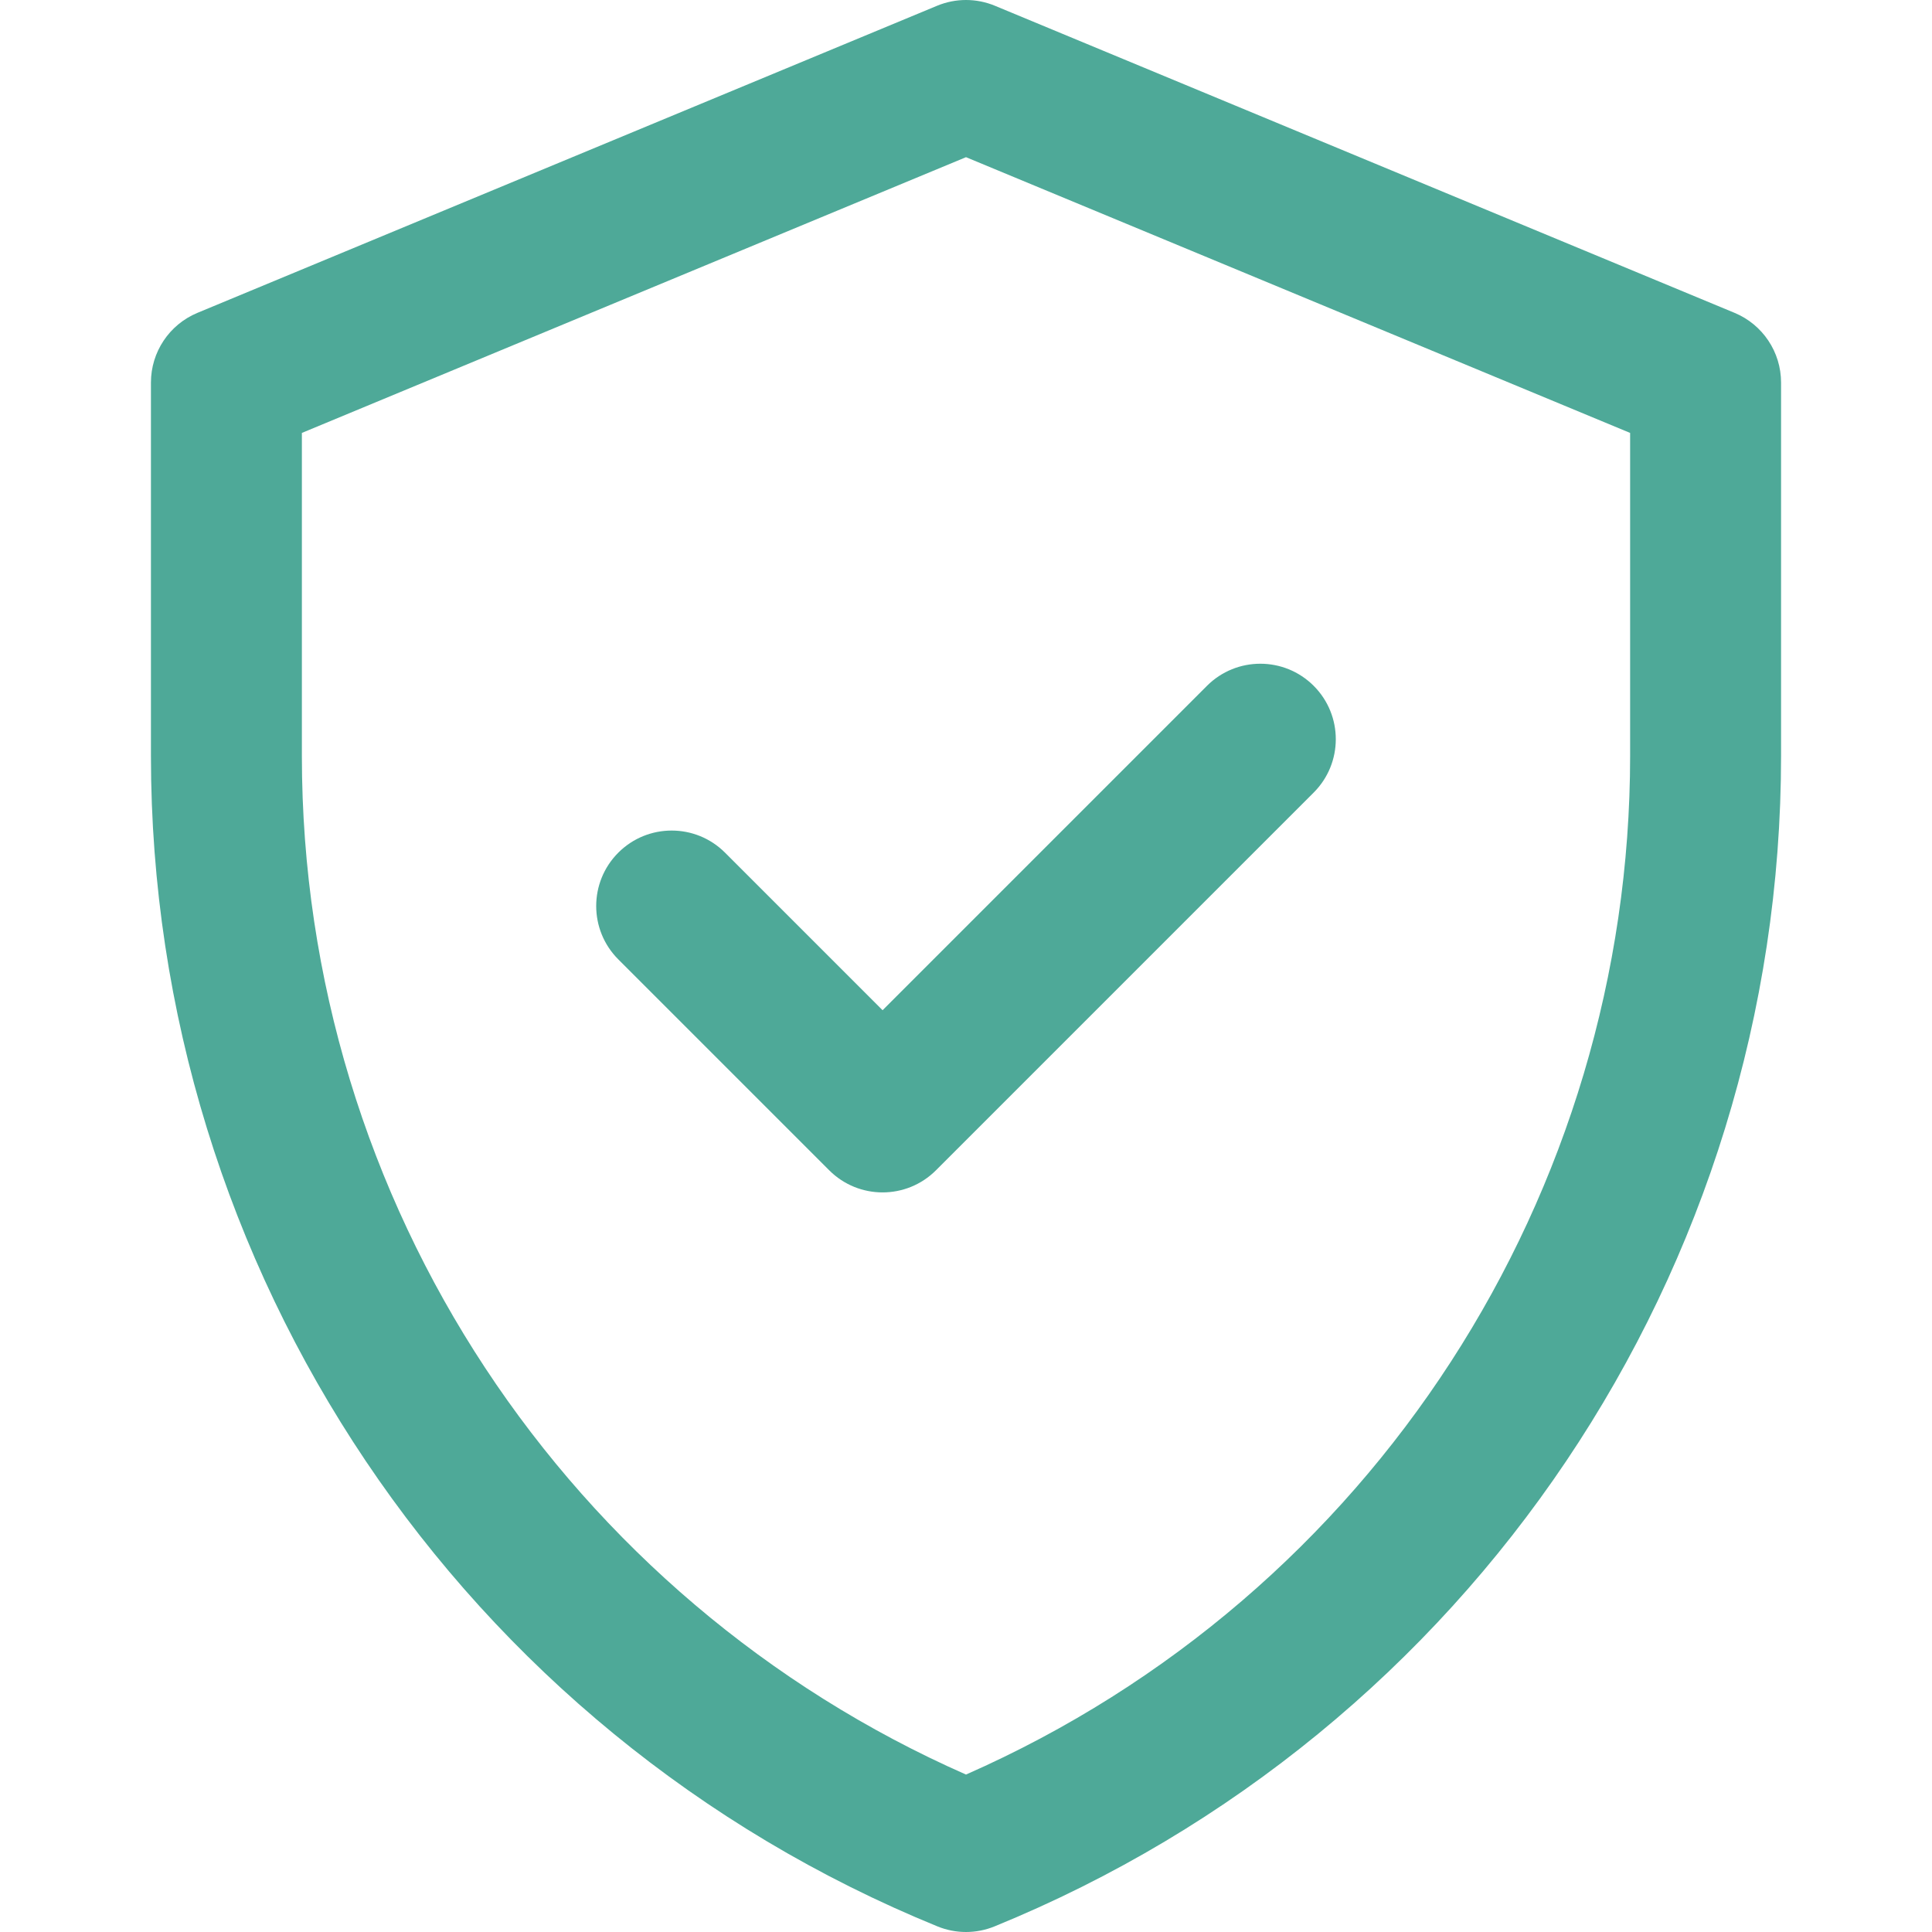
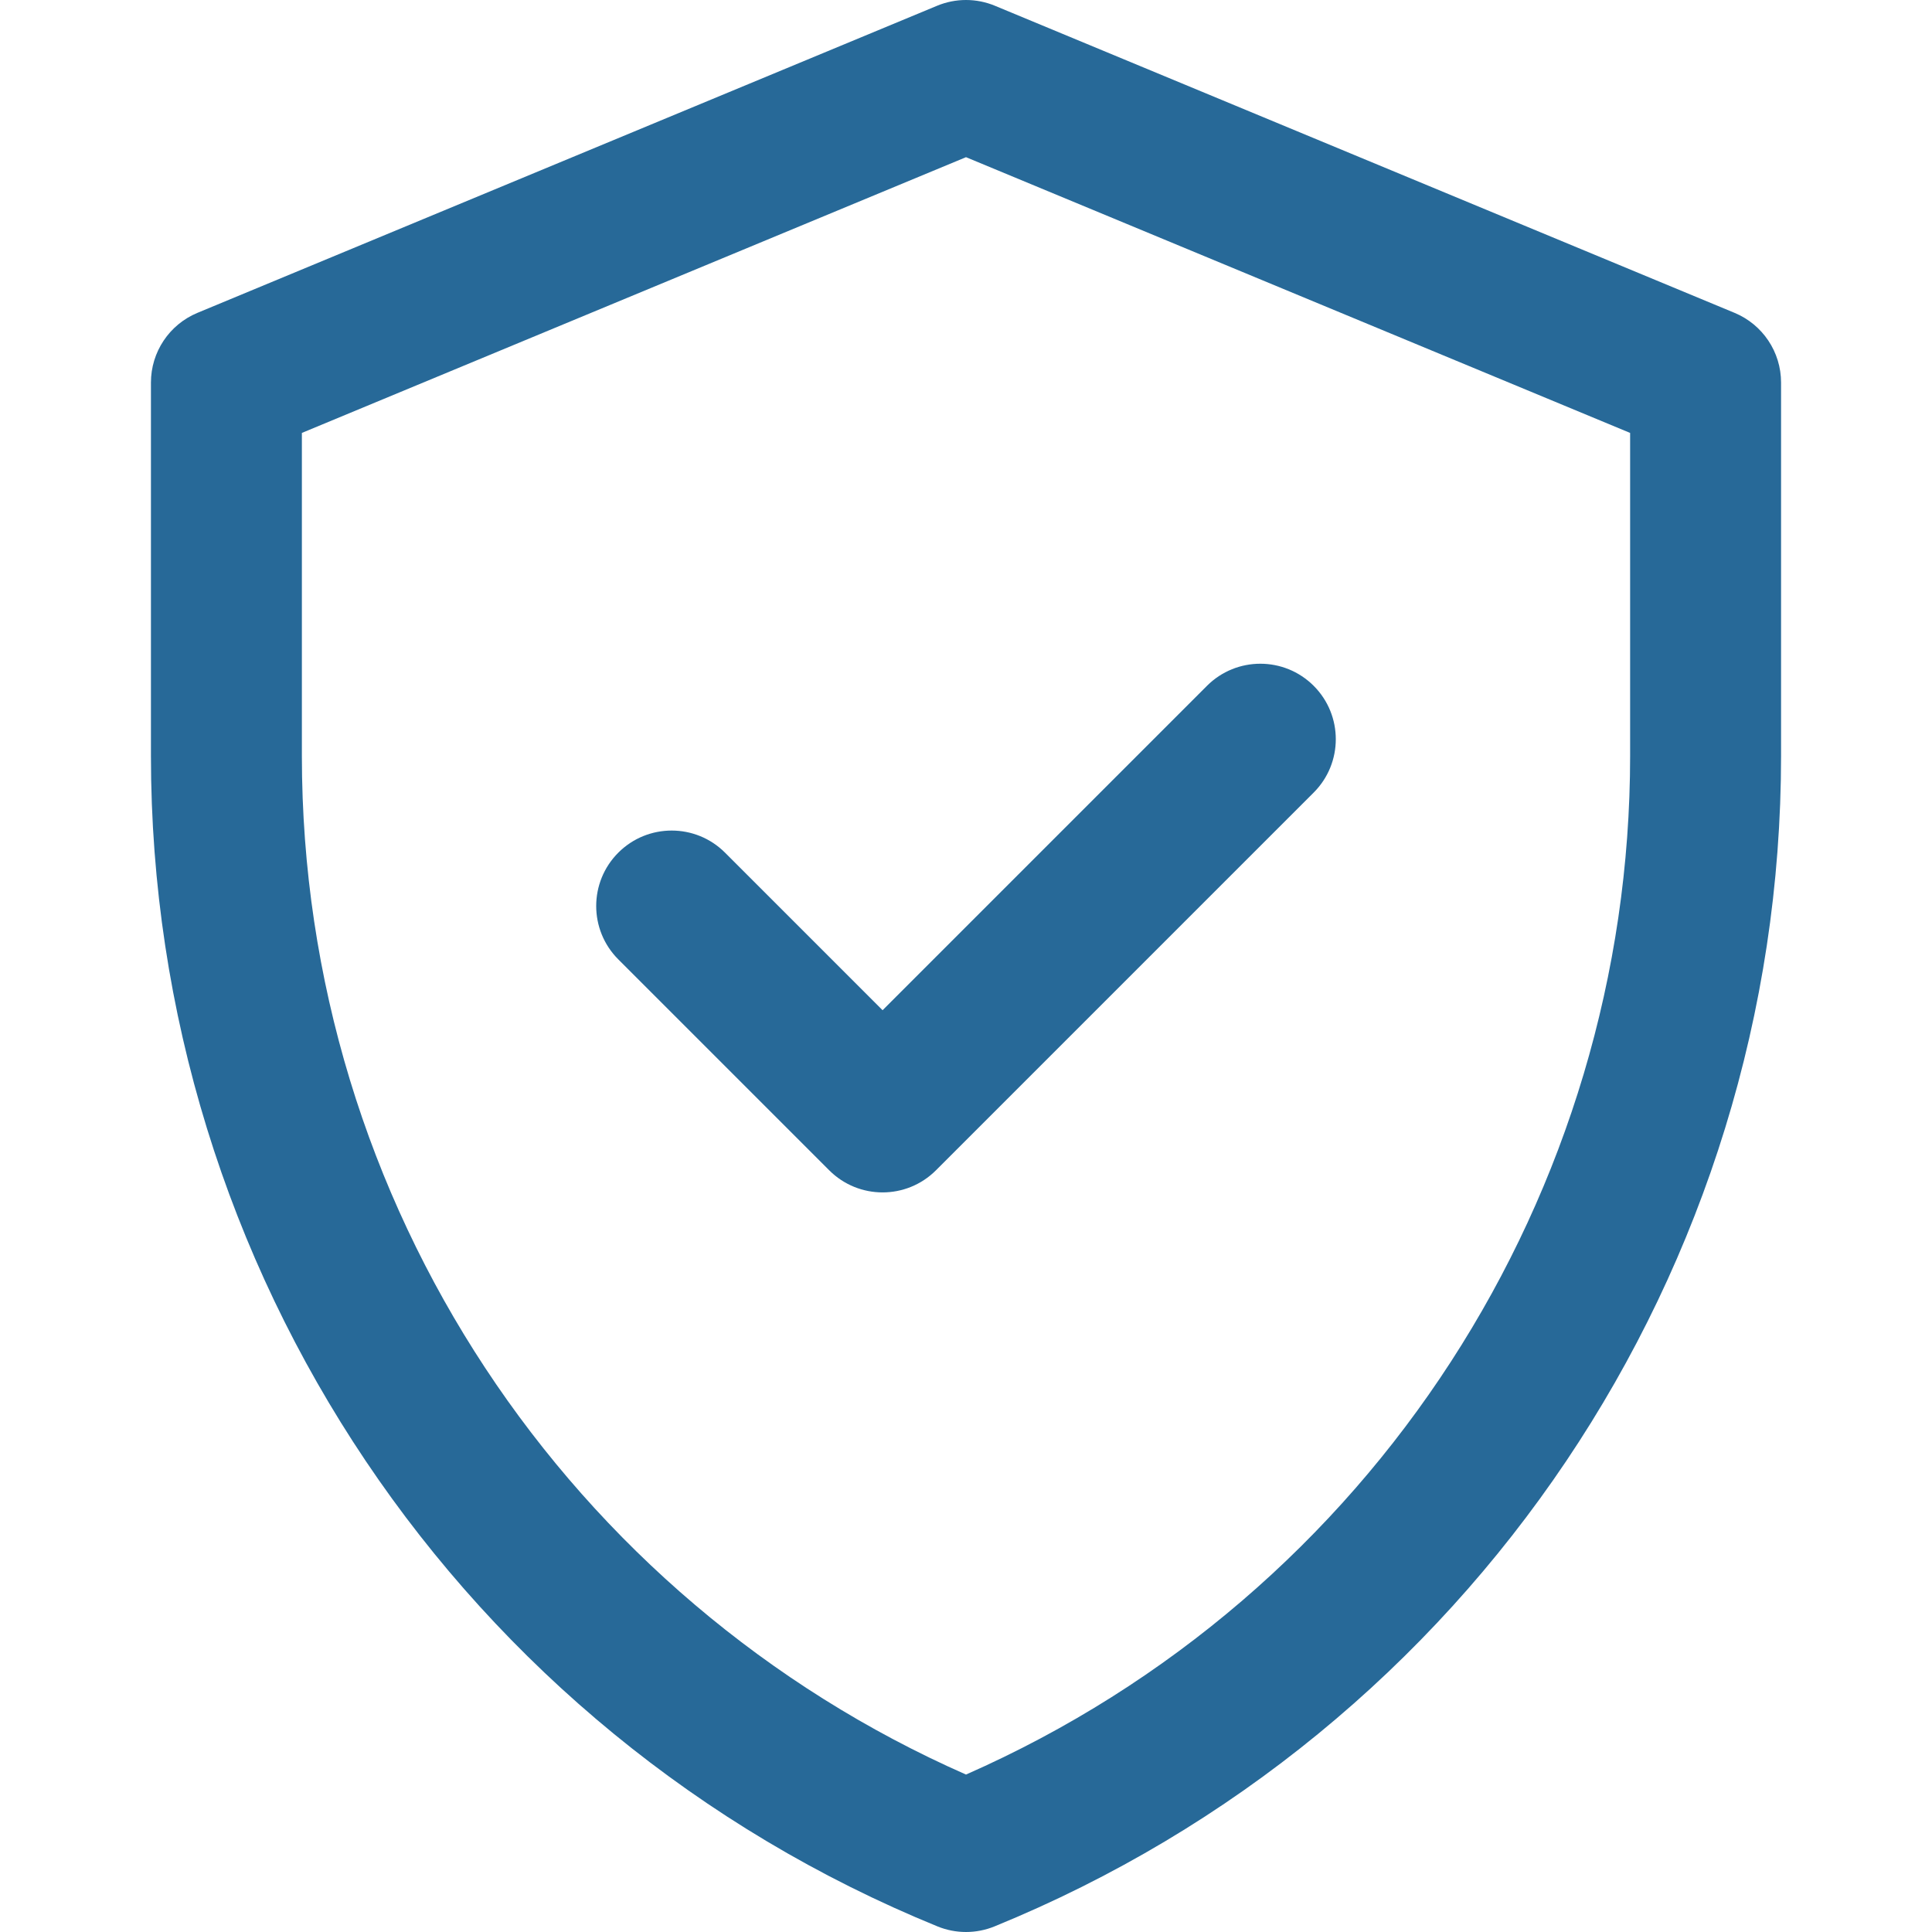
- <svg xmlns="http://www.w3.org/2000/svg" id="Capa_1" fill="#4ea998" enable-background="new 0 0 512 512" height="512" viewBox="0 0 512 512" width="512">
+ <svg xmlns="http://www.w3.org/2000/svg" id="Capa_1" fill="#276998" enable-background="new 0 0 512 512" height="512" viewBox="0 0 512 512" width="512">
  <g>
    <path d="m459.669 82.906-196-81.377c-4.91-2.038-10.429-2.039-15.338 0l-196 81.377c-7.465 3.1-12.331 10.388-12.331 18.471v98.925c0 136.213 82.329 258.74 208.442 310.215 4.844 1.977 10.271 1.977 15.116 0 126.111-51.474 208.442-174.001 208.442-310.215v-98.925c0-8.083-4.865-15.371-12.331-18.471zm-27.669 117.396c0 115.795-68 222.392-176 269.974-105.114-46.311-176-151.041-176-269.974v-85.573l176-73.074 176 73.074zm-198.106 67.414 85.964-85.963c7.81-7.81 20.473-7.811 28.284 0s7.81 20.474-.001 28.284l-100.105 100.105c-7.812 7.812-20.475 7.809-28.284 0l-55.894-55.894c-7.811-7.811-7.811-20.474 0-28.284s20.474-7.811 28.284 0z" />
  </g>
</svg>
